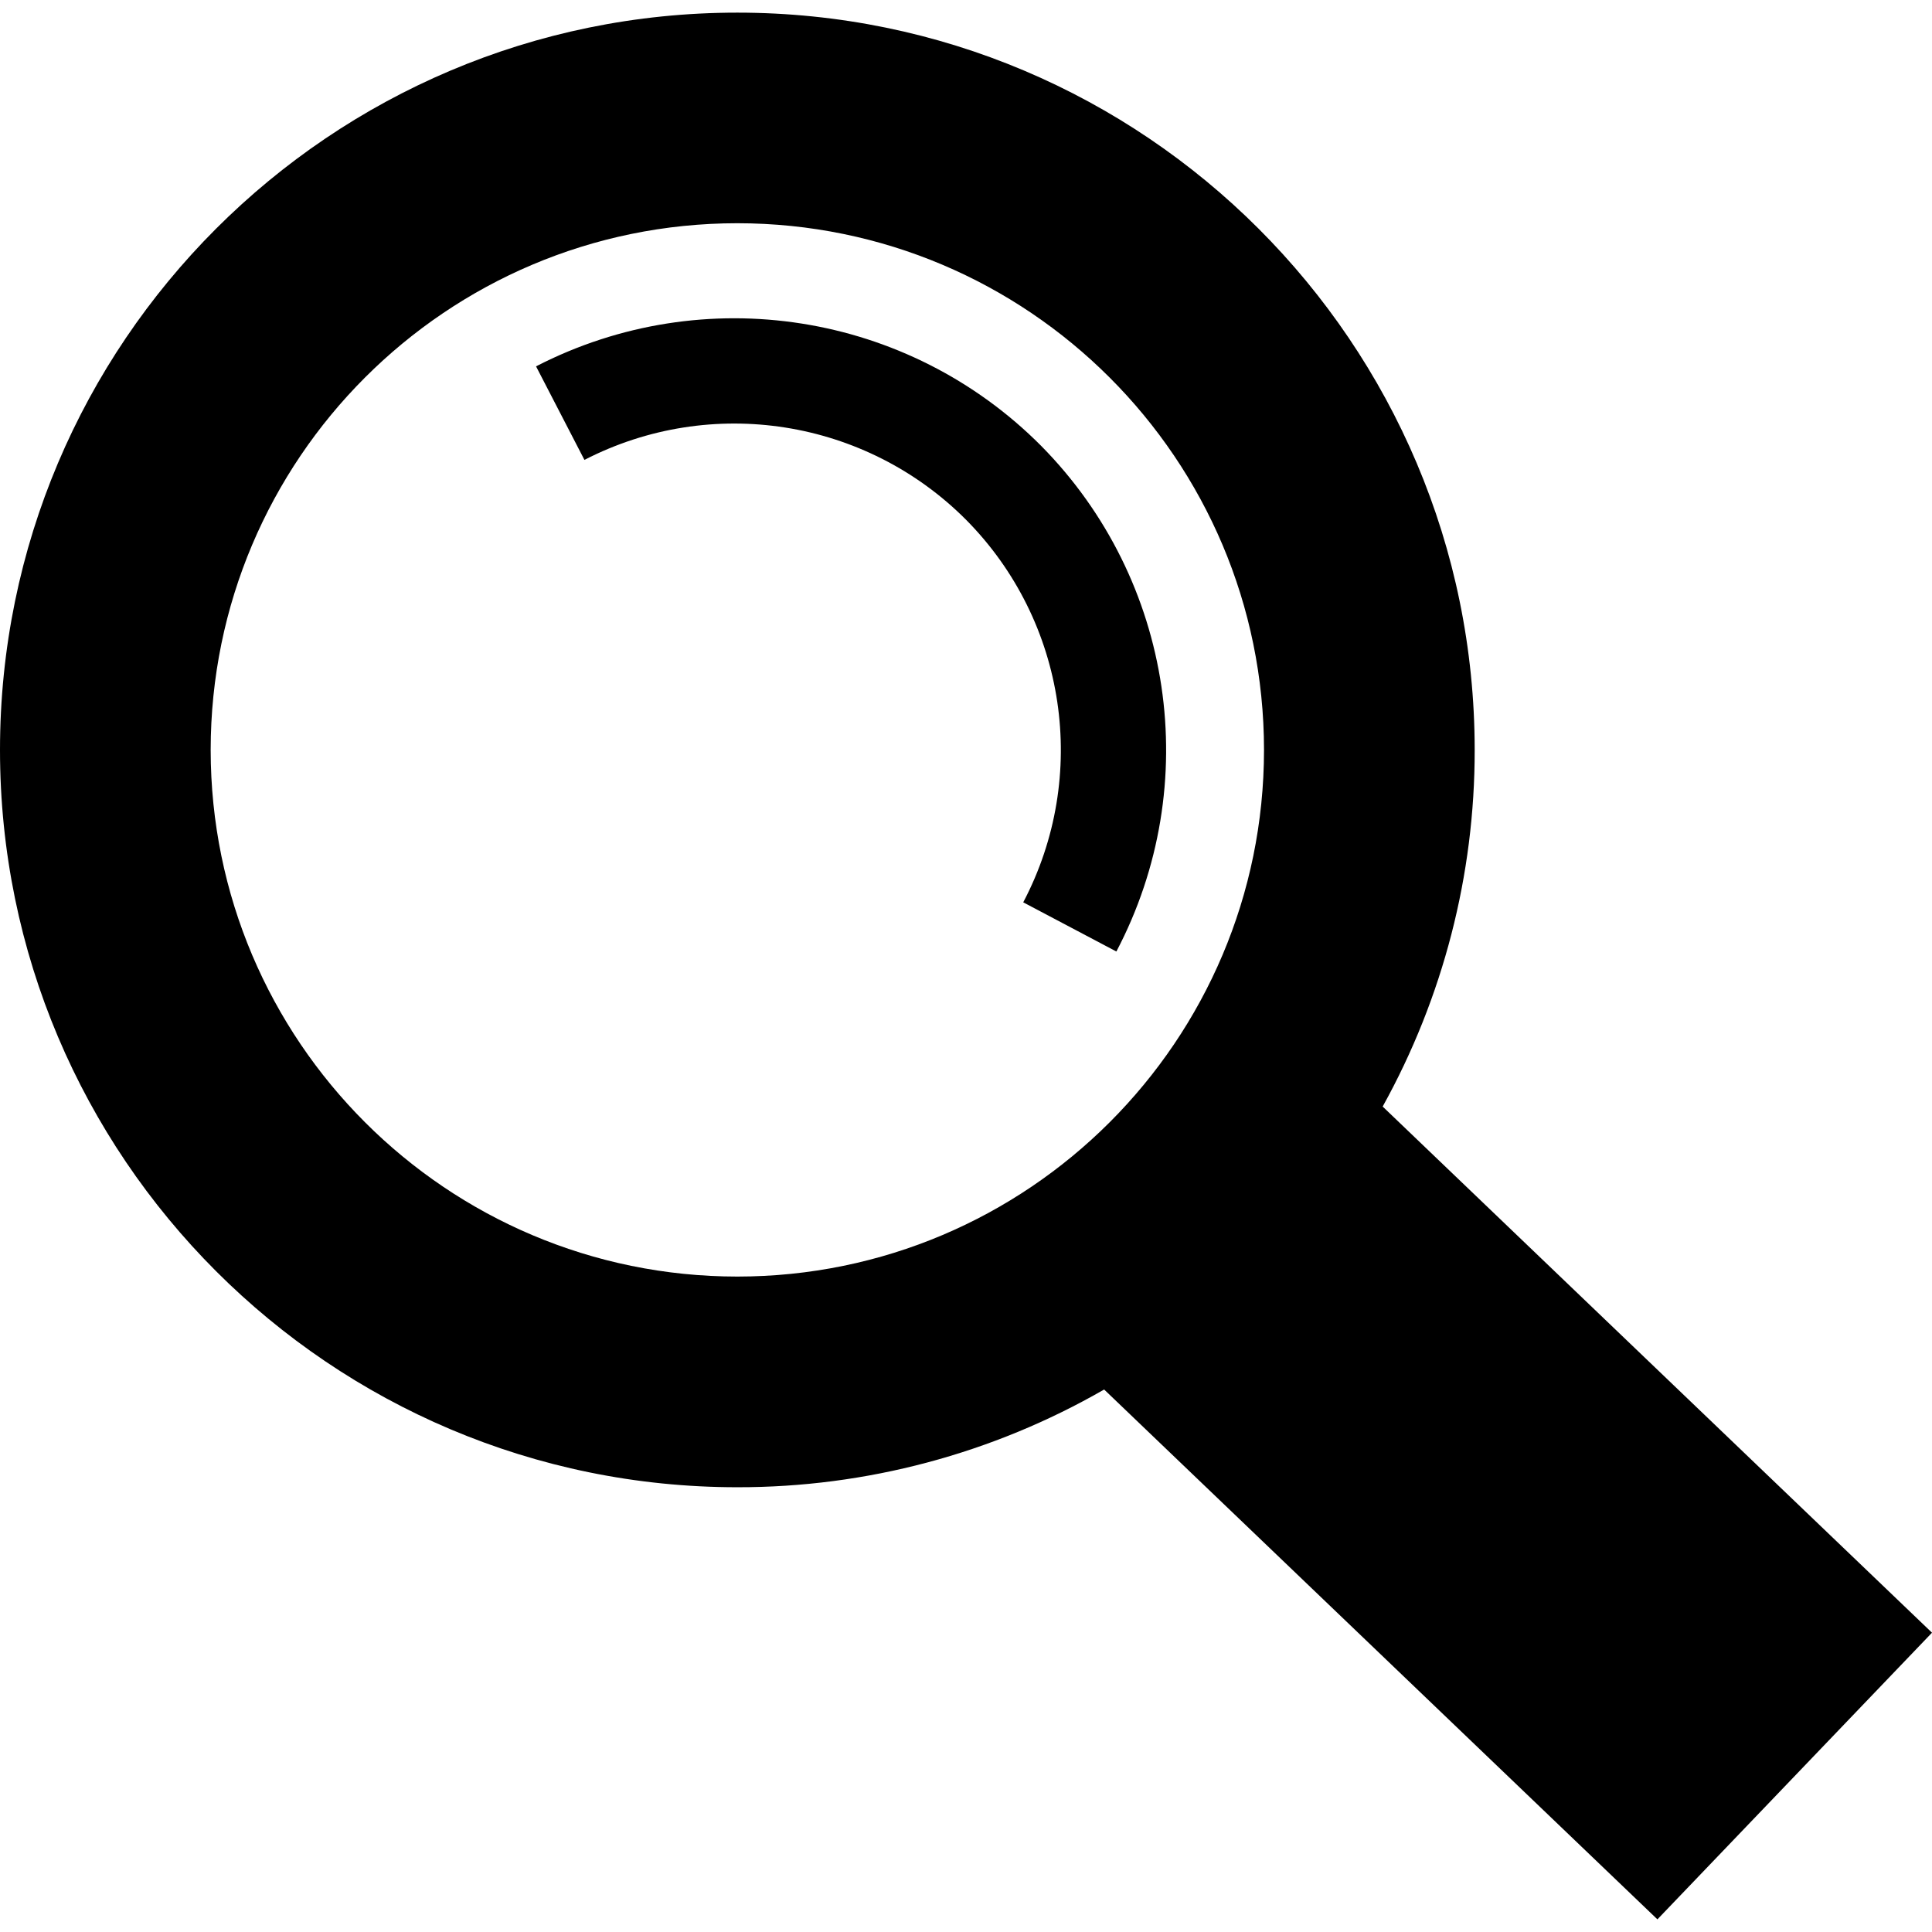
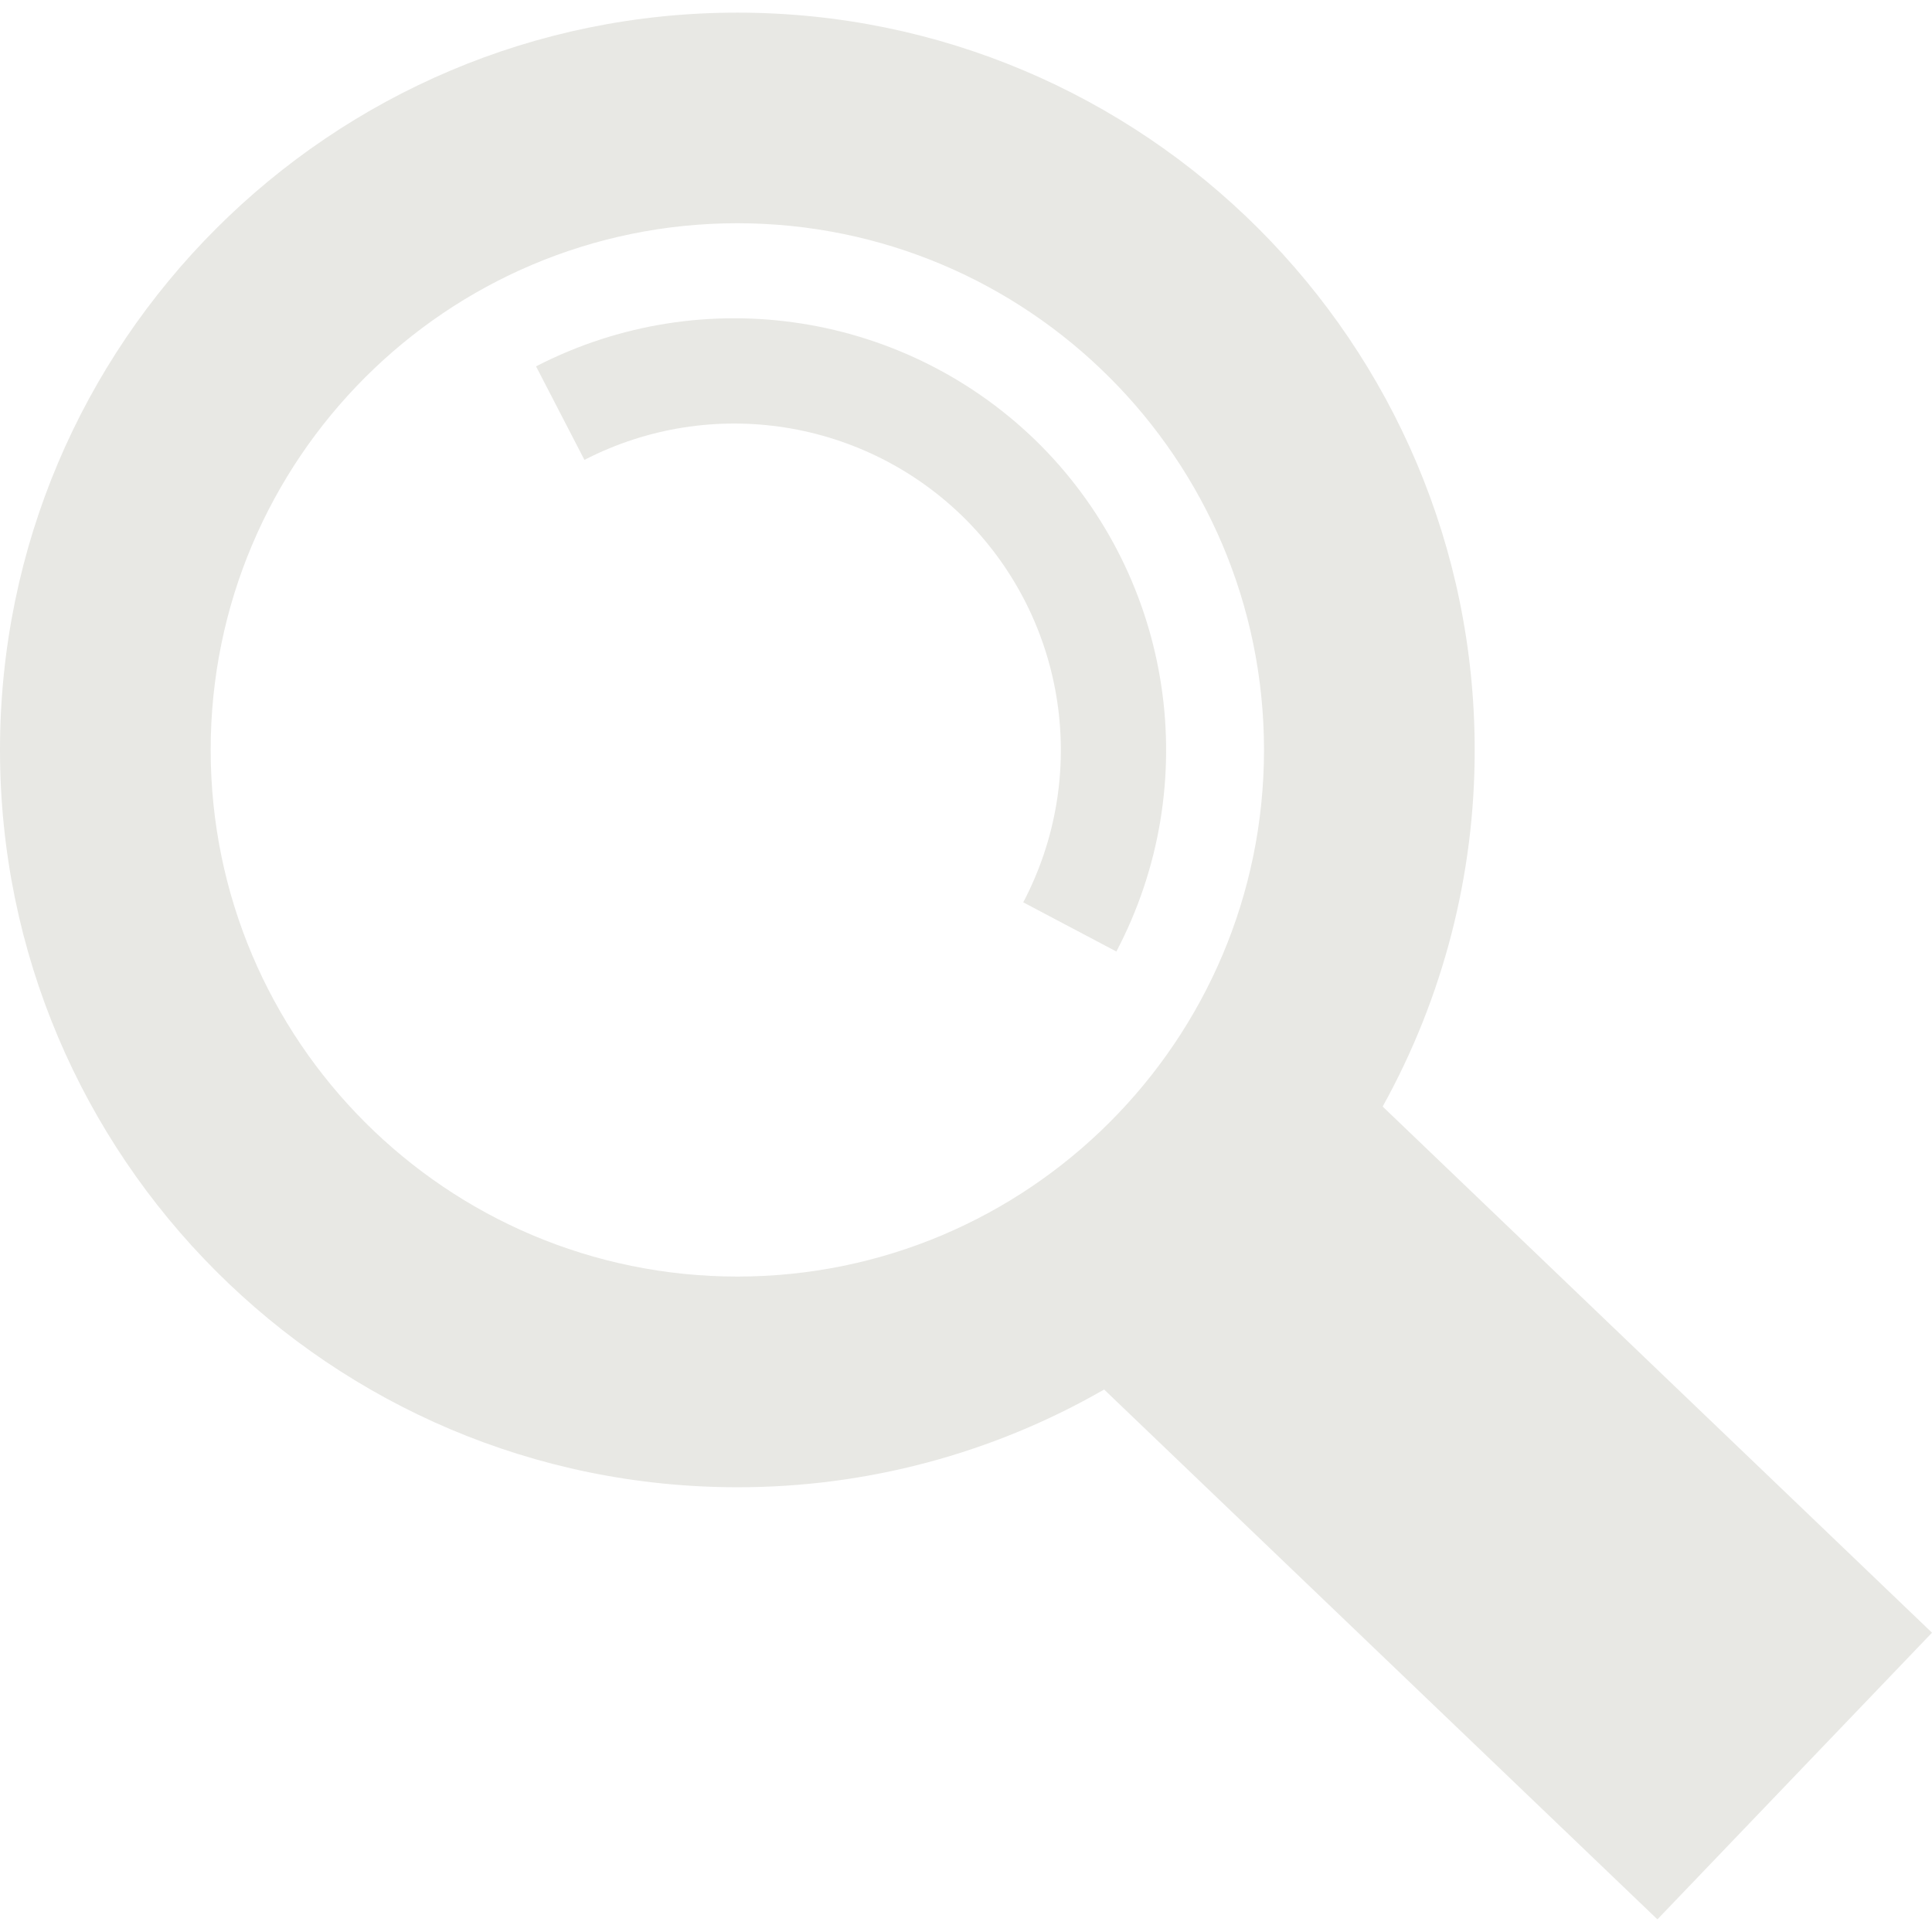
- <svg xmlns="http://www.w3.org/2000/svg" role="img" viewBox="0 0 24 24">
+ <svg xmlns="http://www.w3.org/2000/svg" role="img" fill="#e8e8e4" viewBox="0 0 24 24">
  <path d="m13.716 17.261 6.873 6.582L24 20.282l-6.824-6.536a9.11 9.11 0 0 0 1.143-4.43c0-5.055-4.105-9.159-9.16-9.159S0 4.261 0 9.316c0 5.055 4.104 9.159 9.159 9.159a9.11 9.11 0 0 0 4.557-1.214ZM9.159 2.773a6.546 6.546 0 0 1 6.543 6.543 6.545 6.545 0 0 1-6.543 6.542 6.545 6.545 0 0 1-6.542-6.542 6.545 6.545 0 0 1 6.542-6.543ZM7.26 5.713a4.065 4.065 0 0 1 4.744.747 4.064 4.064 0 0 1 .707 4.749l1.157.611a5.376 5.376 0 0 0-.935-6.282 5.377 5.377 0 0 0-6.274-.987l.601 1.162Z" />
</svg>
